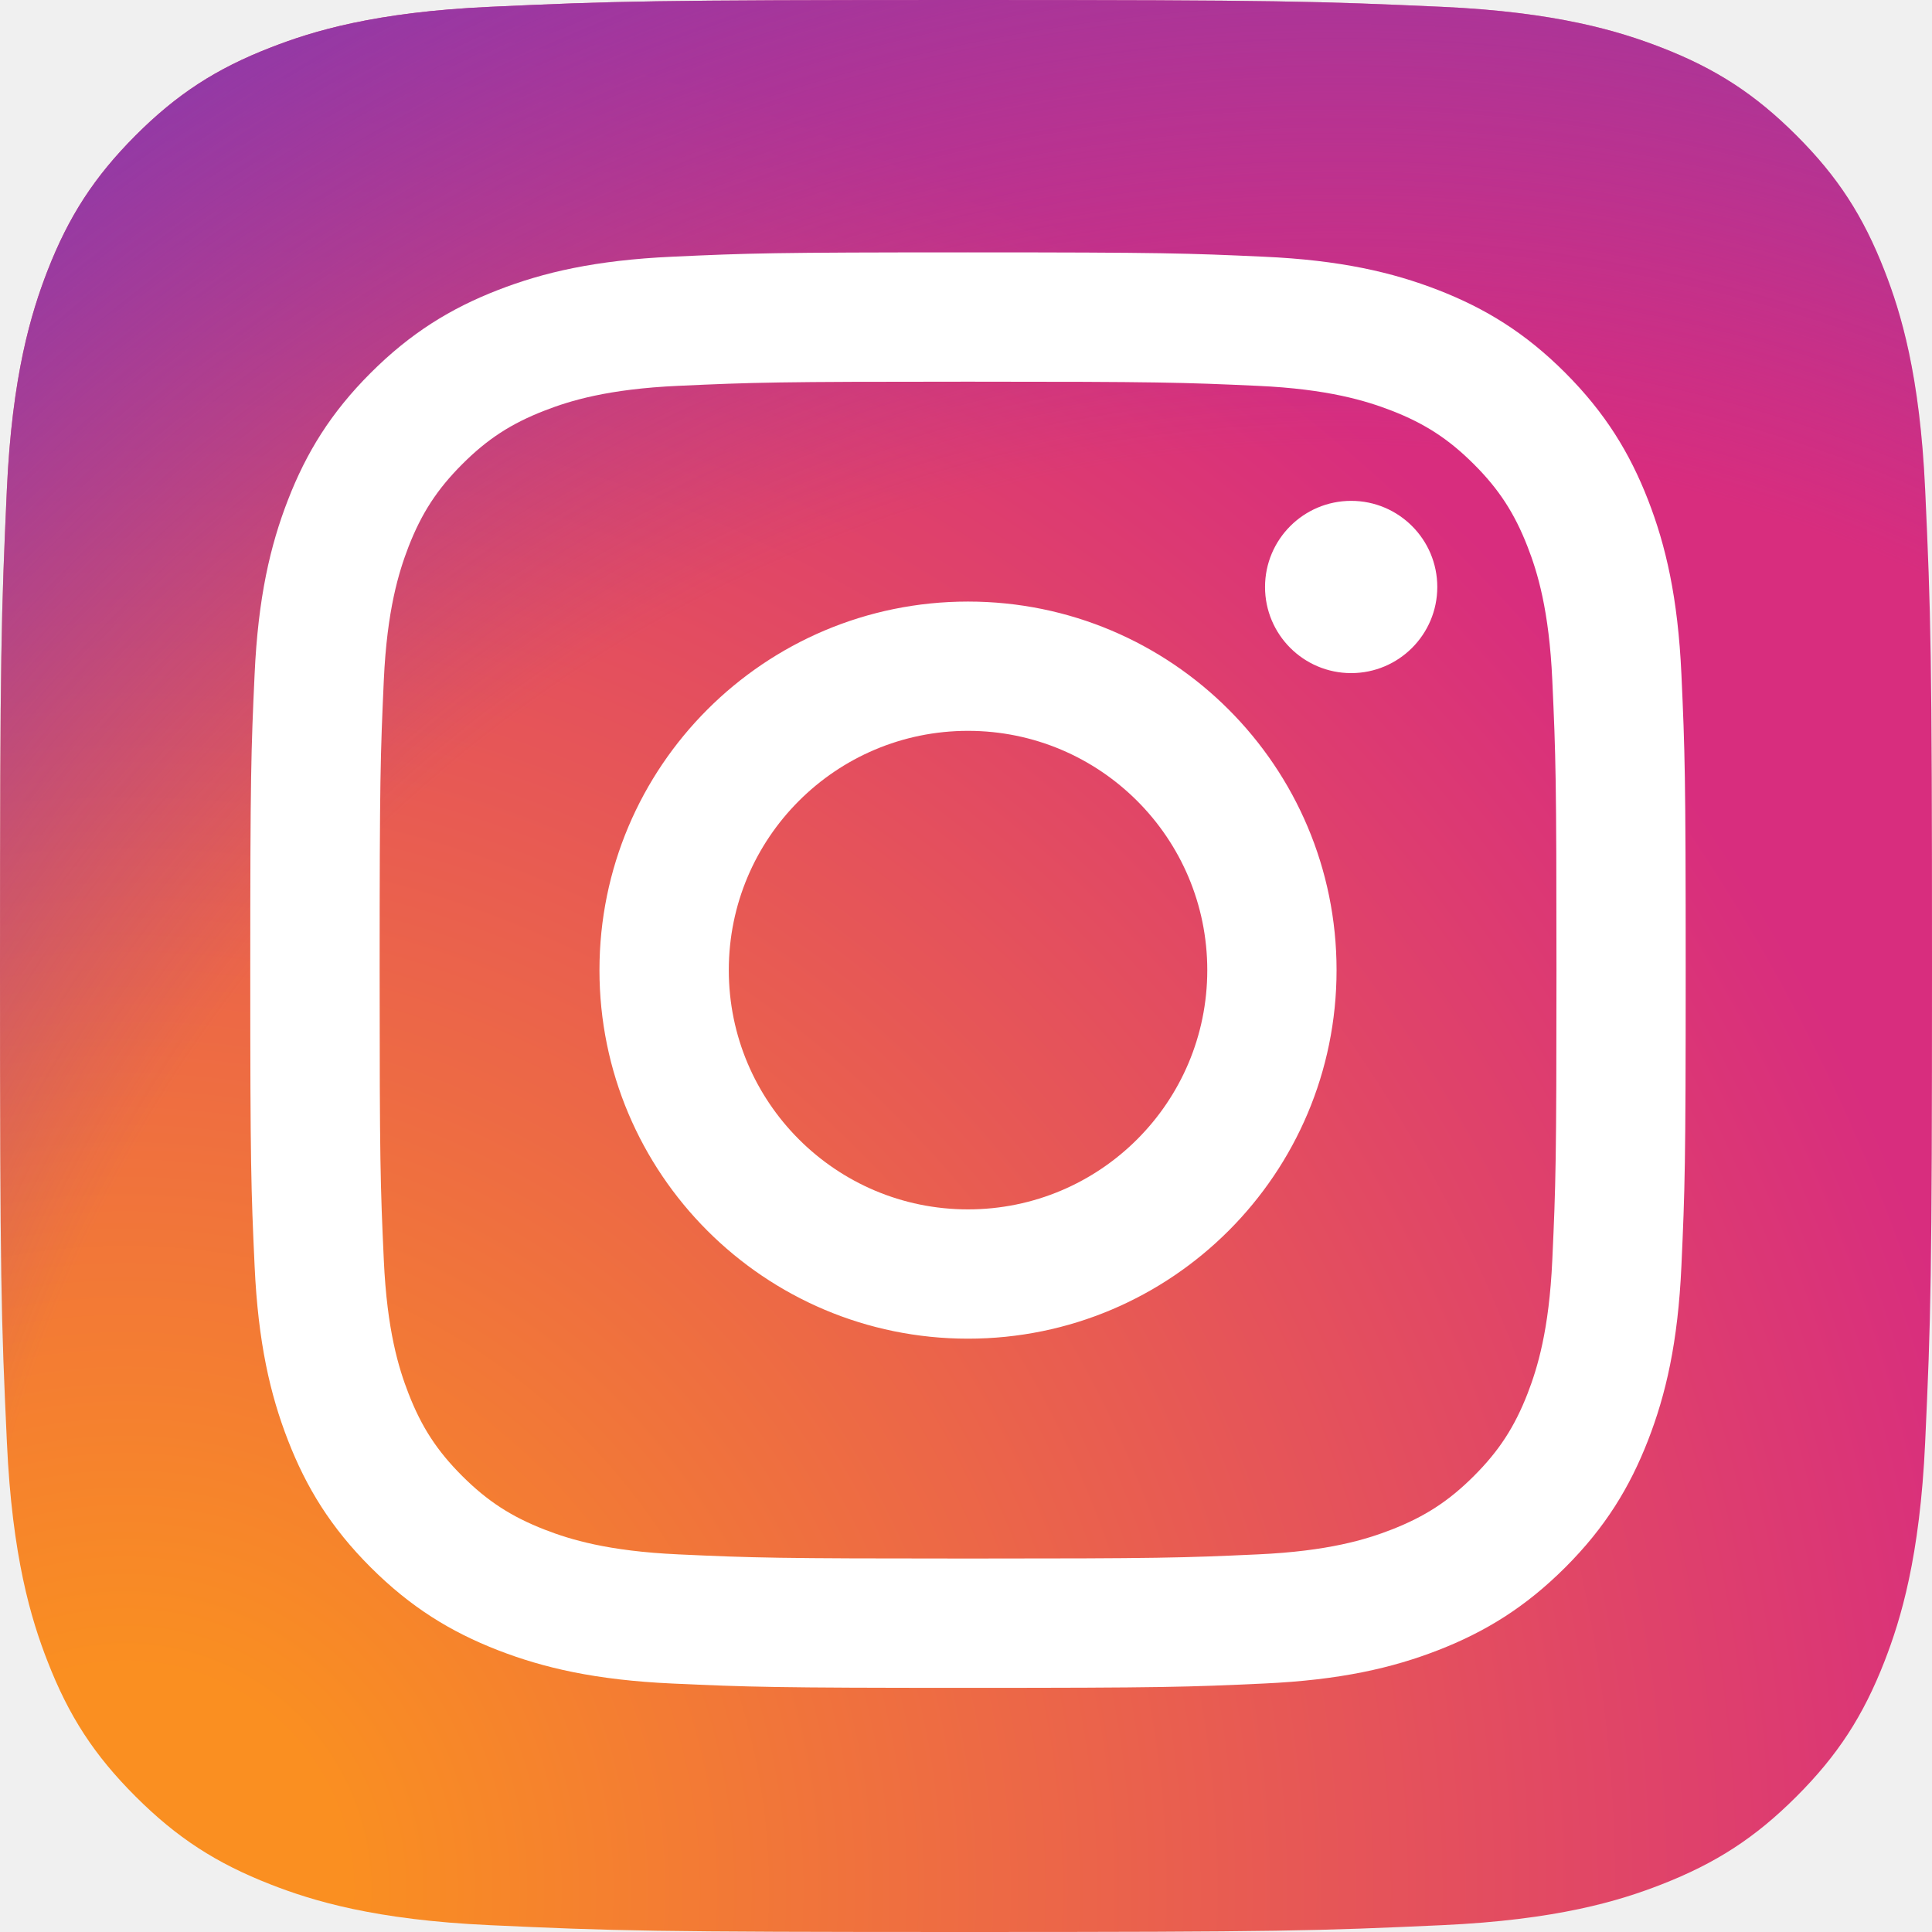
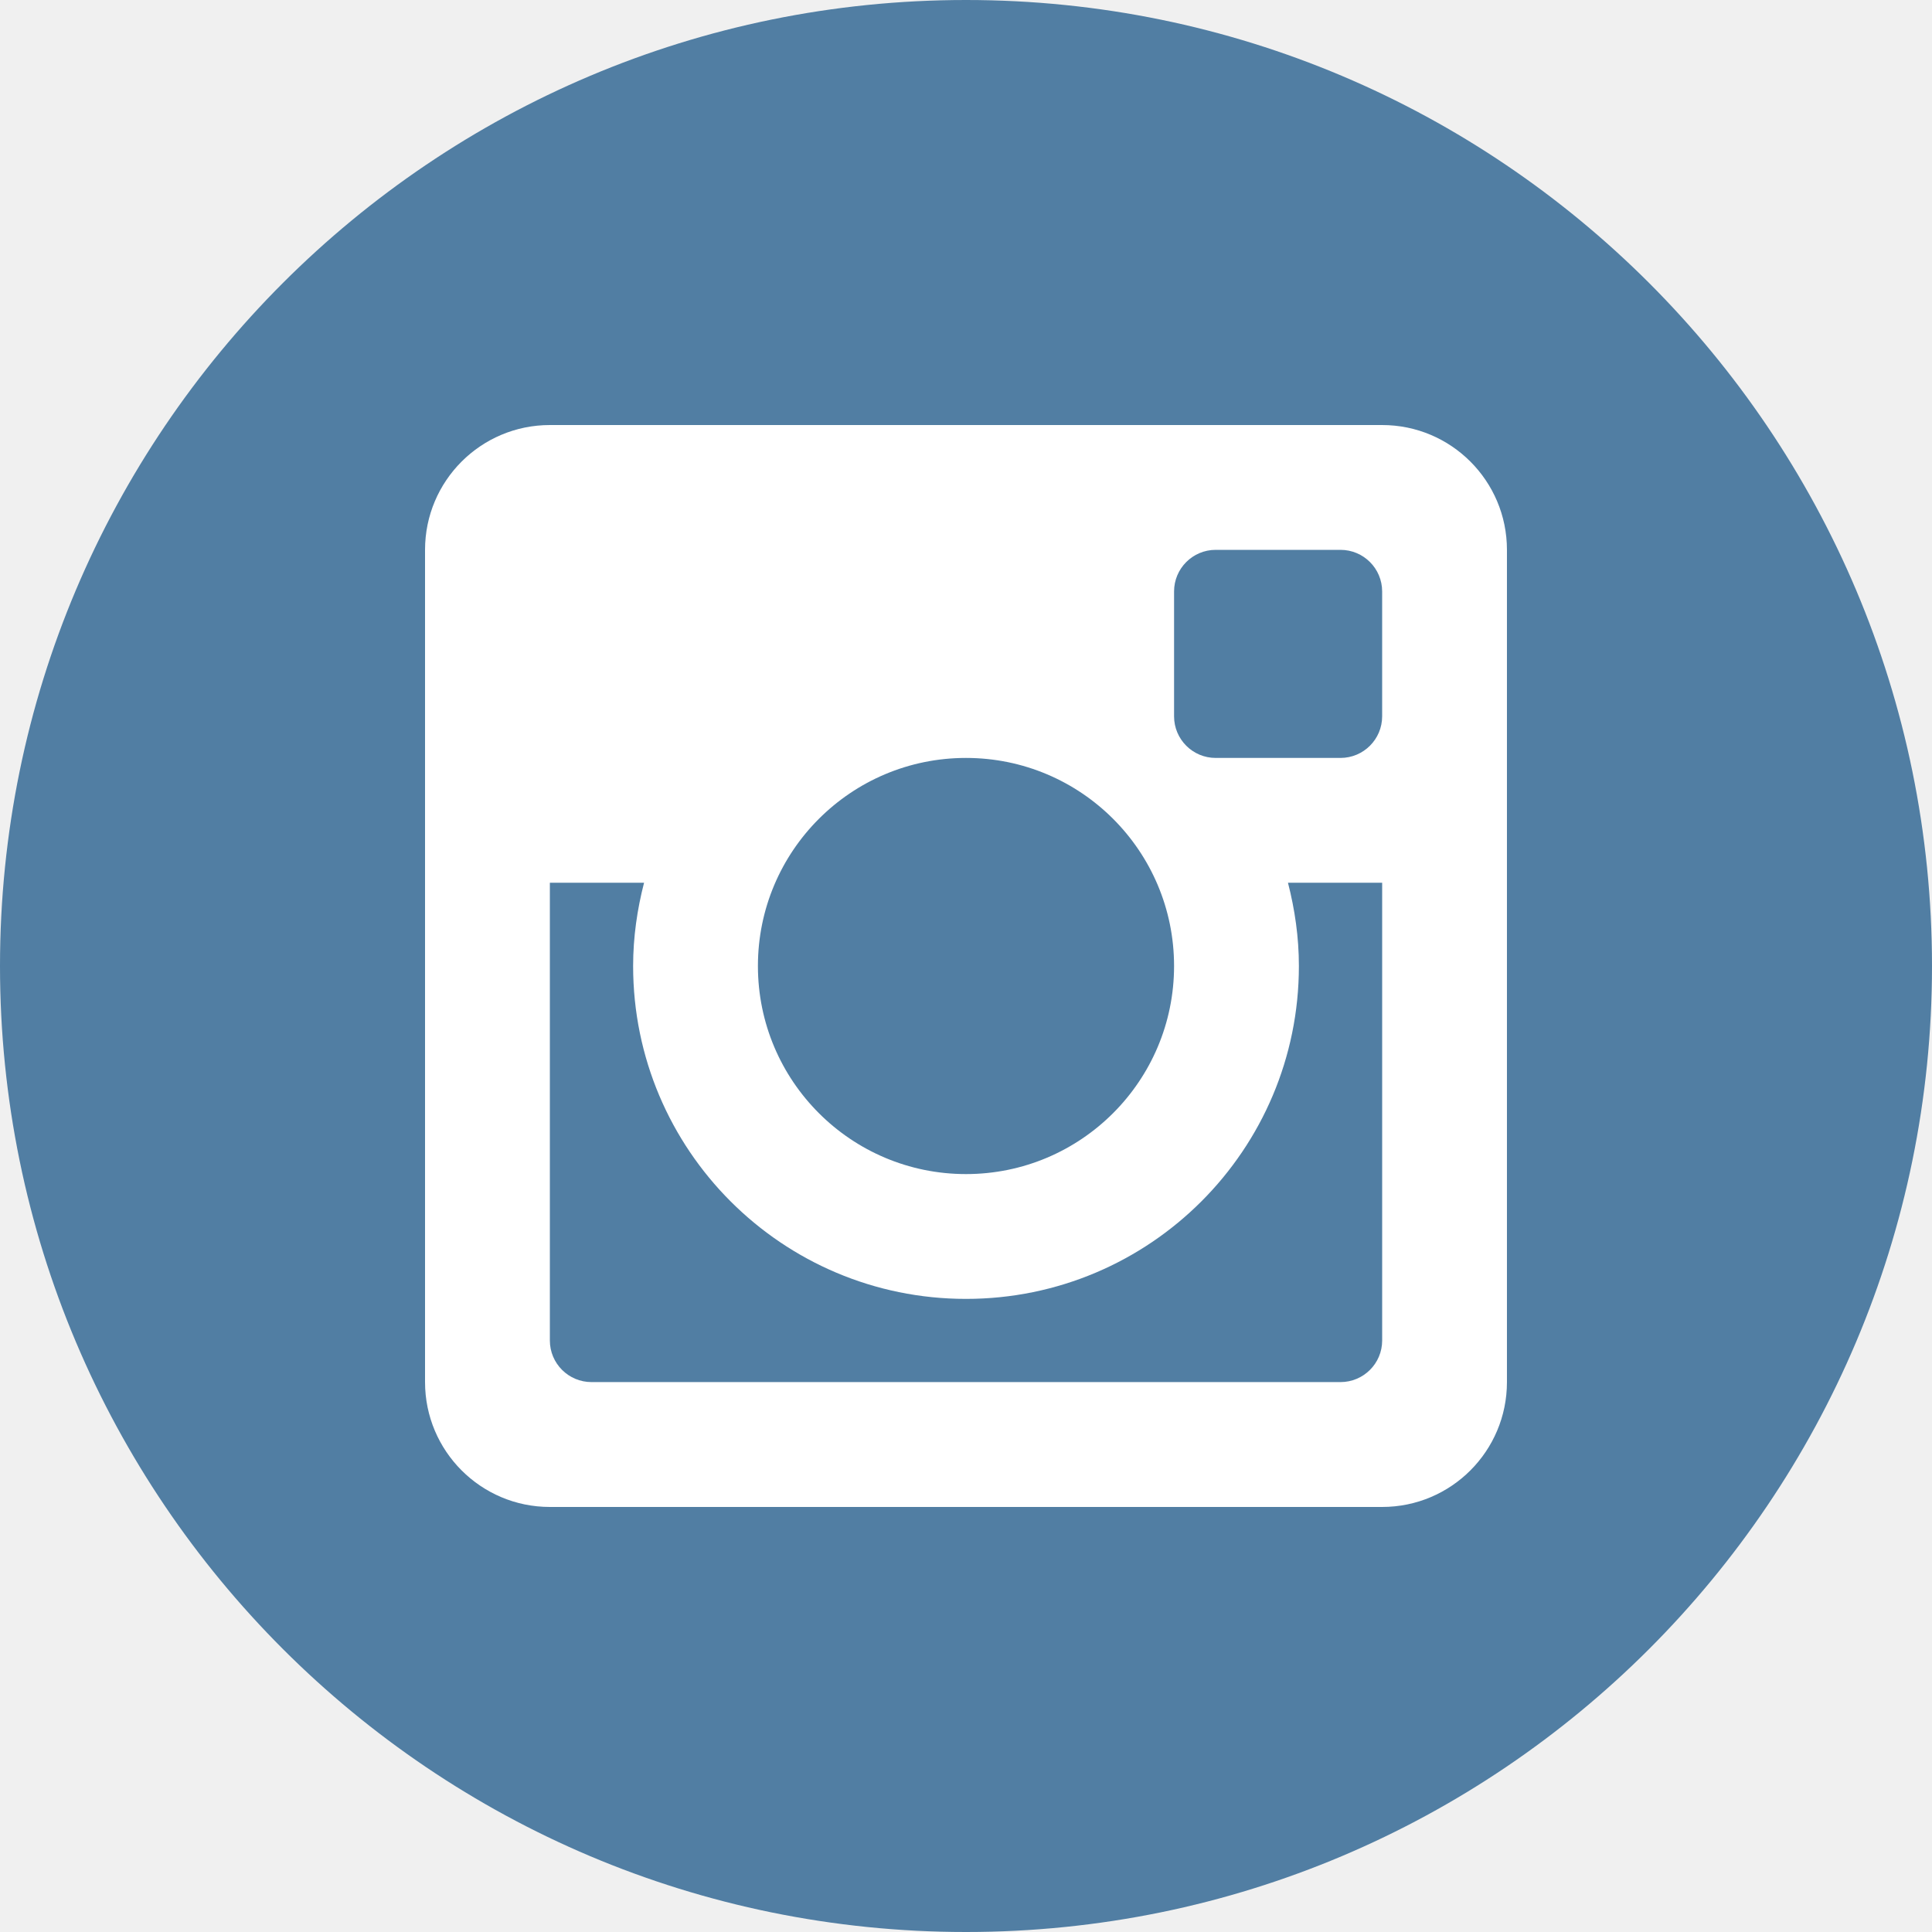
- <svg xmlns="http://www.w3.org/2000/svg" viewBox="0 0 3364.7 3364.7" width="3365" height="3365">
-   <defs>
-     <radialGradient id="0" cx="217.76" cy="3290.99" r="4271.92" gradientUnits="userSpaceOnUse">
-       <stop offset=".09" stop-color="#fa8f21" />
-       <stop offset=".78" stop-color="#d82d7e" />
-     </radialGradient>
-     <radialGradient id="1" cx="2330.61" cy="3182.95" r="3759.33" gradientUnits="userSpaceOnUse">
-       <stop offset=".64" stop-color="#8c3aaa" stop-opacity="0" />
-       <stop offset="1" stop-color="#8c3aaa" />
-     </radialGradient>
-   </defs>
-   <path d="M853.2,3352.8c-200.1-9.1-308.8-42.4-381.1-70.6-95.8-37.3-164.1-81.7-236-153.5S119.7,2988.6,82.6,2892.8c-28.2-72.3-61.5-181-70.6-381.1C2,2295.4,0,2230.5,0,1682.5s2.2-612.8,11.9-829.3C21,653.1,54.5,544.6,82.5,472.1,119.8,376.3,164.3,308,236,236c71.8-71.8,140.1-116.4,236-153.5C544.3,54.3,653,21,853.1,11.9,1069.5,2,1134.5,0,1682.3,0c548,0,612.8,2.2,829.3,11.9,200.1,9.1,308.6,42.6,381.1,70.6,95.8,37.1,164.1,81.7,236,153.5s116.2,140.2,153.5,236c28.2,72.3,61.5,181,70.6,381.1,9.9,216.5,11.9,281.3,11.9,829.3,0,547.8-2,612.8-11.9,829.3-9.1,200.1-42.6,308.8-70.6,381.1-37.3,95.8-81.7,164.1-153.5,235.9s-140.2,116.2-236,153.5c-72.3,28.2-181,61.5-381.1,70.6-216.3,9.9-281.3,11.9-829.3,11.9-547.8,0-612.8-1.9-829.1-11.9" fill="url(#0)" />
-   <path d="M853.2,3352.8c-200.1-9.1-308.8-42.4-381.1-70.6-95.8-37.3-164.1-81.7-236-153.5S119.7,2988.6,82.6,2892.8c-28.2-72.3-61.5-181-70.6-381.1C2,2295.4,0,2230.5,0,1682.5s2.2-612.8,11.9-829.3C21,653.1,54.5,544.6,82.5,472.1,119.8,376.3,164.3,308,236,236c71.8-71.8,140.1-116.4,236-153.5C544.3,54.3,653,21,853.1,11.9,1069.5,2,1134.5,0,1682.3,0c548,0,612.8,2.2,829.3,11.9,200.1,9.1,308.6,42.6,381.1,70.6,95.8,37.1,164.1,81.7,236,153.5s116.2,140.2,153.5,236c28.2,72.3,61.5,181,70.6,381.1,9.9,216.5,11.9,281.3,11.9,829.3,0,547.8-2,612.8-11.9,829.3-9.1,200.1-42.6,308.8-70.6,381.1-37.3,95.8-81.7,164.1-153.5,235.9s-140.2,116.2-236,153.5c-72.3,28.2-181,61.5-381.1,70.6-216.3,9.9-281.3,11.9-829.3,11.9-547.8,0-612.8-1.9-829.1-11.9" fill="url(#1)" />
-   <path d="M1269.25,1689.52c0-230.11,186.49-416.7,416.6-416.7s416.7,186.59,416.7,416.7-186.59,416.7-416.7,416.7-416.6-186.59-416.6-416.7m-225.26,0c0,354.5,287.36,641.86,641.86,641.86s641.86-287.36,641.86-641.86-287.36-641.86-641.86-641.86S1044,1335,1044,1689.52m1159.13-667.31a150,150,0,1,0,150.06-149.94h-0.06a150.07,150.07,0,0,0-150,149.94M1180.85,2707c-121.87-5.55-188.11-25.85-232.13-43-58.36-22.72-100-49.78-143.78-93.5s-70.88-85.32-93.5-143.68c-17.16-44-37.46-110.26-43-232.13-6.06-131.76-7.27-171.34-7.27-505.15s1.31-373.28,7.27-505.15c5.55-121.87,26-188,43-232.13,22.72-58.36,49.78-100,93.5-143.78s85.32-70.88,143.78-93.5c44-17.16,110.26-37.46,232.13-43,131.76-6.06,171.34-7.27,505-7.27S2059.13,666,2191,672c121.87,5.55,188,26,232.13,43,58.36,22.62,100,49.78,143.78,93.5s70.78,85.42,93.5,143.78c17.16,44,37.46,110.26,43,232.13,6.06,131.87,7.27,171.34,7.27,505.15s-1.21,373.28-7.27,505.15c-5.55,121.87-25.95,188.11-43,232.13-22.72,58.36-49.78,100-93.5,143.68s-85.42,70.78-143.78,93.5c-44,17.16-110.26,37.46-232.13,43-131.76,6.06-171.34,7.27-505.15,7.27s-373.28-1.21-505-7.27M1170.5,447.09c-133.07,6.06-224,27.16-303.41,58.06-82.19,31.91-151.86,74.72-221.43,144.18S533.39,788.47,501.48,870.76c-30.9,79.46-52,170.34-58.06,303.41-6.16,133.28-7.57,175.89-7.57,515.35s1.41,382.07,7.57,515.35c6.06,133.08,27.16,223.95,58.06,303.41,31.91,82.19,74.62,152,144.18,221.43s139.14,112.18,221.43,144.18c79.56,30.9,170.34,52,303.41,58.06,133.35,6.06,175.89,7.57,515.35,7.57s382.07-1.41,515.35-7.57c133.08-6.06,223.95-27.16,303.41-58.06,82.19-32,151.86-74.72,221.43-144.18s112.18-139.24,144.18-221.43c30.9-79.46,52.1-170.34,58.06-303.41,6.06-133.38,7.47-175.89,7.47-515.35s-1.41-382.07-7.47-515.35c-6.06-133.08-27.16-224-58.06-303.41-32-82.19-74.72-151.86-144.18-221.43S2586.8,537.06,2504.71,505.15c-79.56-30.9-170.44-52.1-303.41-58.06C2068,441,2025.41,439.52,1686,439.52s-382.1,1.41-515.45,7.57" fill="#fff" />
+ <svg xmlns="http://www.w3.org/2000/svg" version="1.1" id="Instagram" x="0px" y="0px" viewBox="0 0 128 128" enable-background="new 0 0 128 128" xml:space="preserve">
+   <g>
+     <circle id="instagram-back" fill="#517EA3" cx="64" cy="64" r="64" />
+     <path id="instagram-instagram" fill-rule="evenodd" clip-rule="evenodd" fill="#FFFFFF" d="M91.571,58.483h-6.24   c0.454,1.765,0.724,3.609,0.724,5.516c0,12.183-9.875,22.056-22.055,22.056c-12.18,0-22.054-9.873-22.054-22.056   c0-1.907,0.27-3.751,0.725-5.516h-6.241v30.329c0,1.52,1.235,2.755,2.76,2.755h49.621   c1.525,0,2.761-1.234,2.761-2.755V58.483z M91.571,39.186c0-1.522-1.235-2.757-2.761-2.757H80.542   c-1.522,0-2.757,1.235-2.757,2.757v8.272c0,1.522,1.234,2.757,2.757,2.757h8.268c1.525,0,2.761-1.235,2.761-2.757   V39.186z M63.999,50.215c-7.613,0-13.785,6.17-13.785,13.784c0,7.613,6.171,13.787,13.785,13.787   c7.614,0,13.786-6.174,13.786-13.787C77.785,56.385,71.613,50.215,63.999,50.215 M91.571,99.84H36.429   c-4.566,0-8.269-3.704-8.269-8.273V36.429c0-4.567,3.703-8.269,8.269-8.269h55.142c4.567,0,8.268,3.702,8.268,8.269   v55.137C99.84,96.136,96.139,99.84,91.571,99.84" />
+   </g>
</svg>
